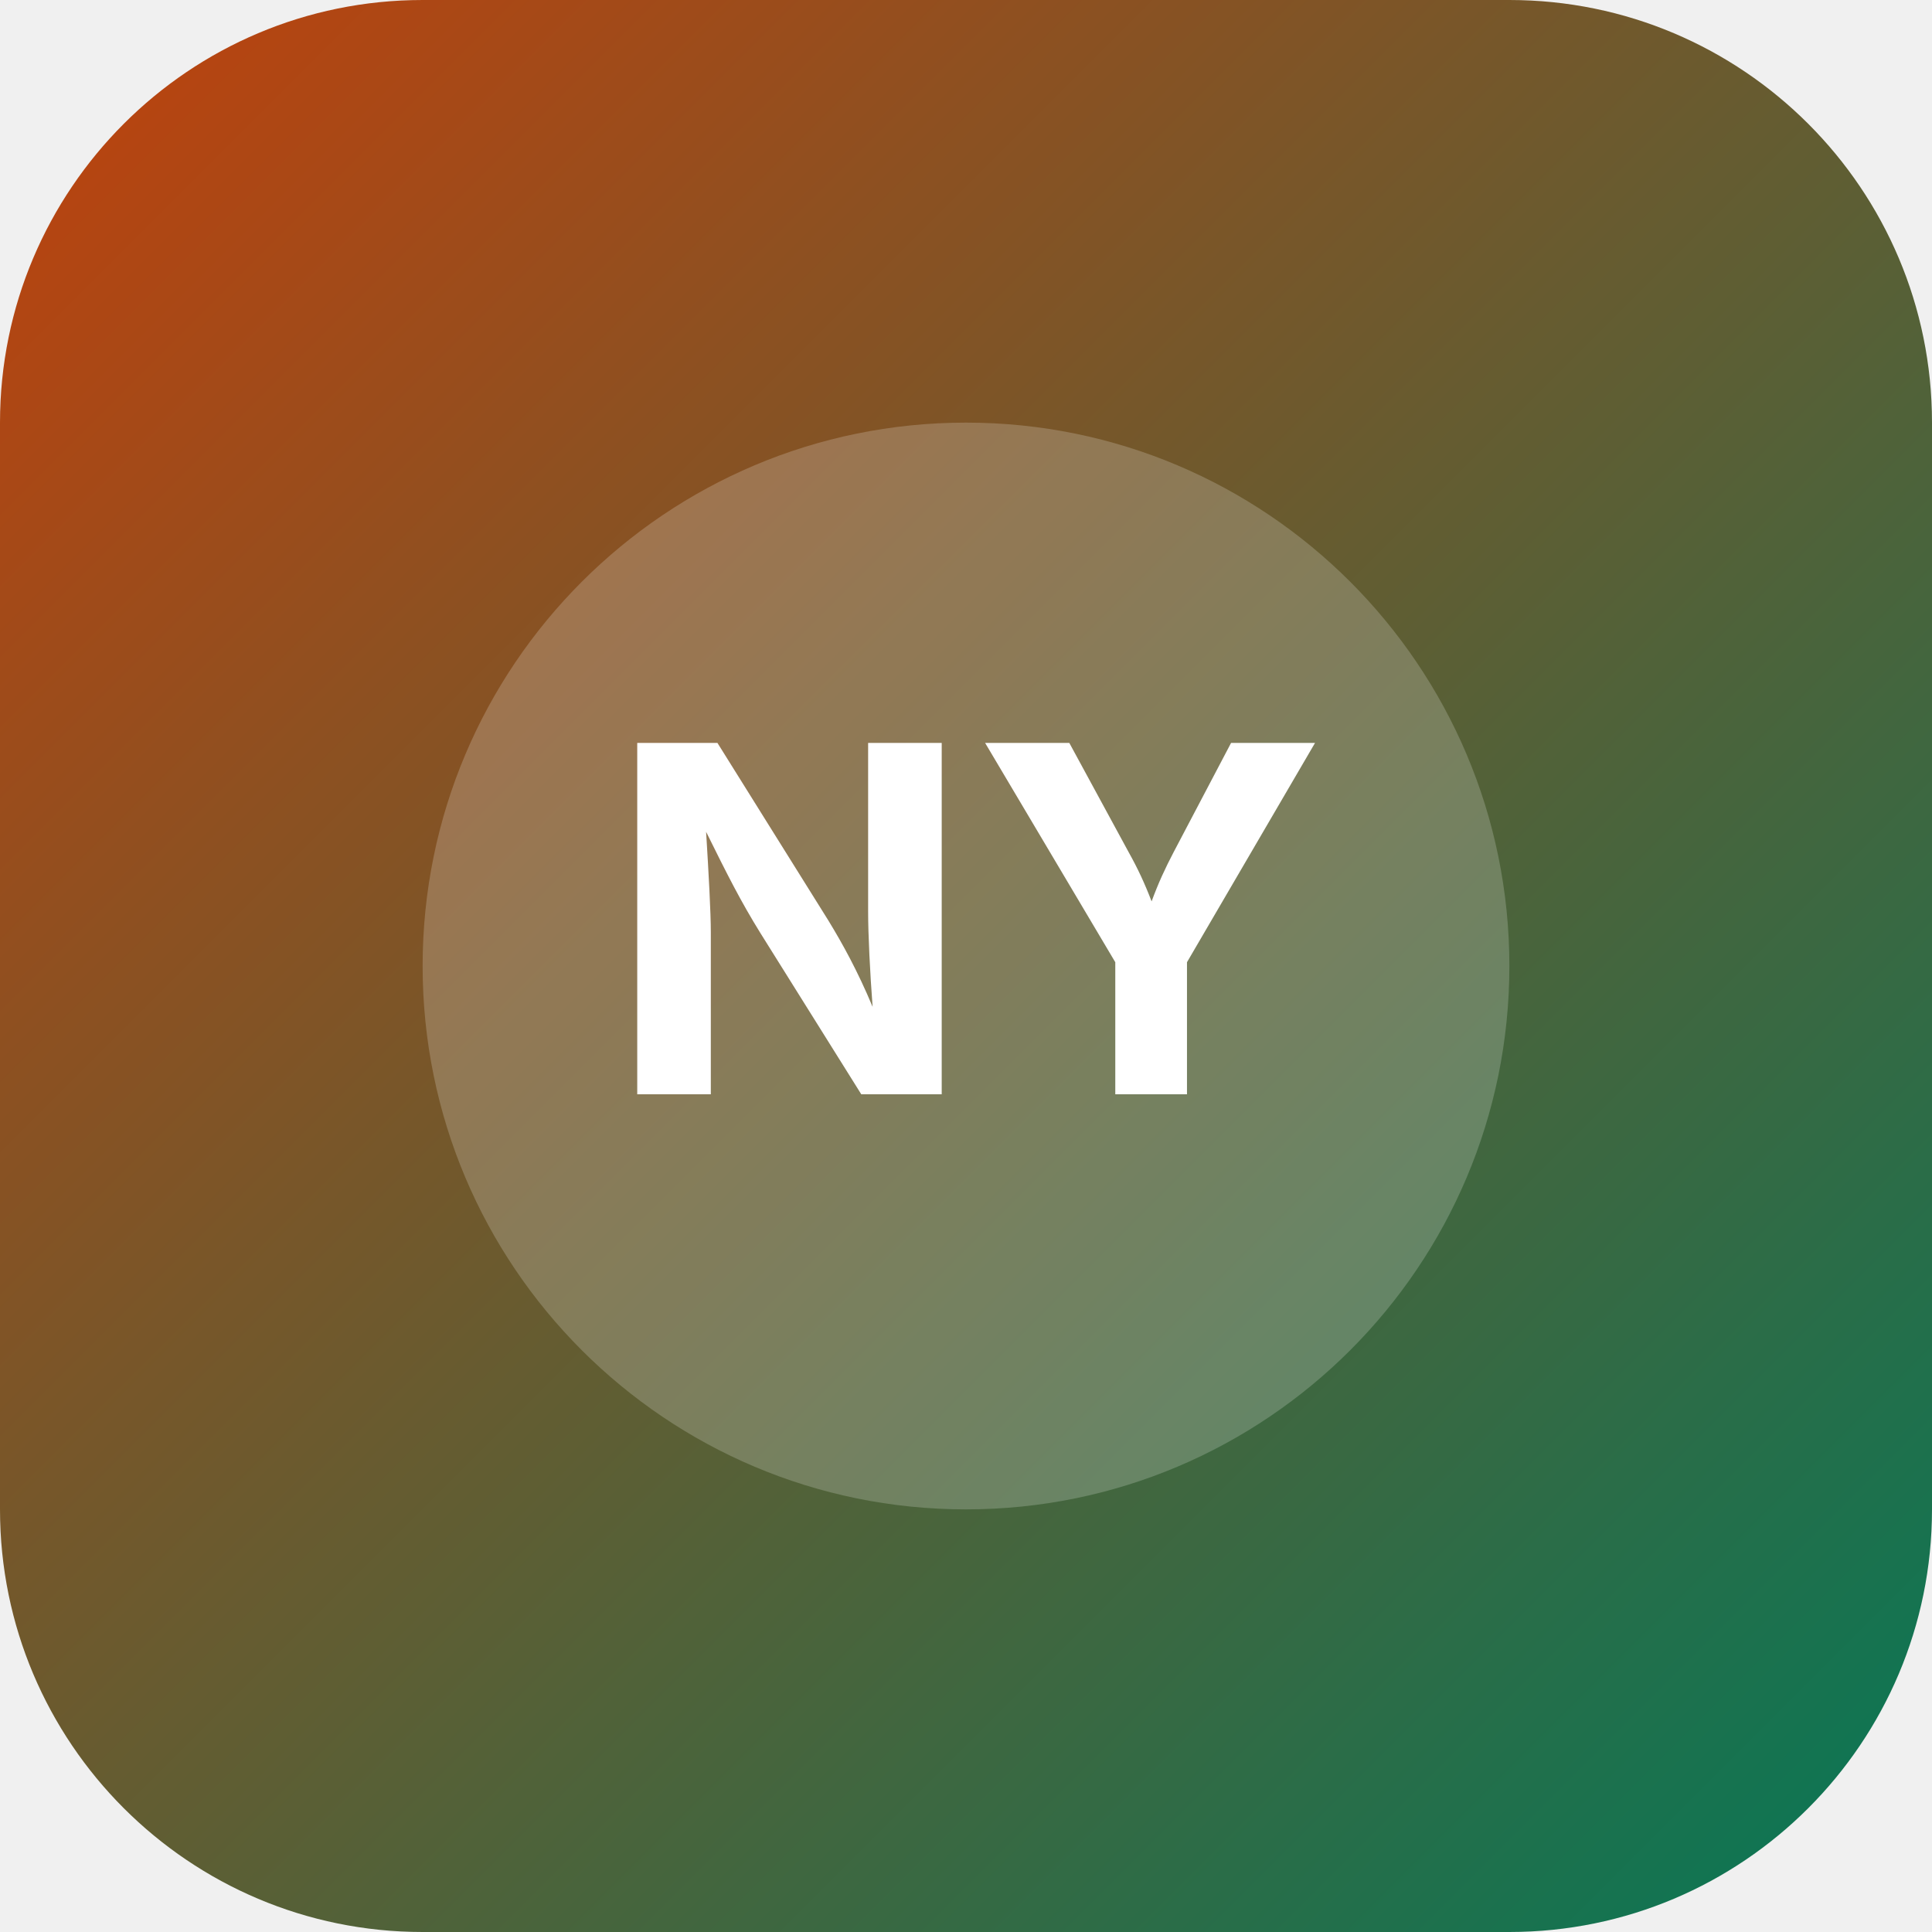
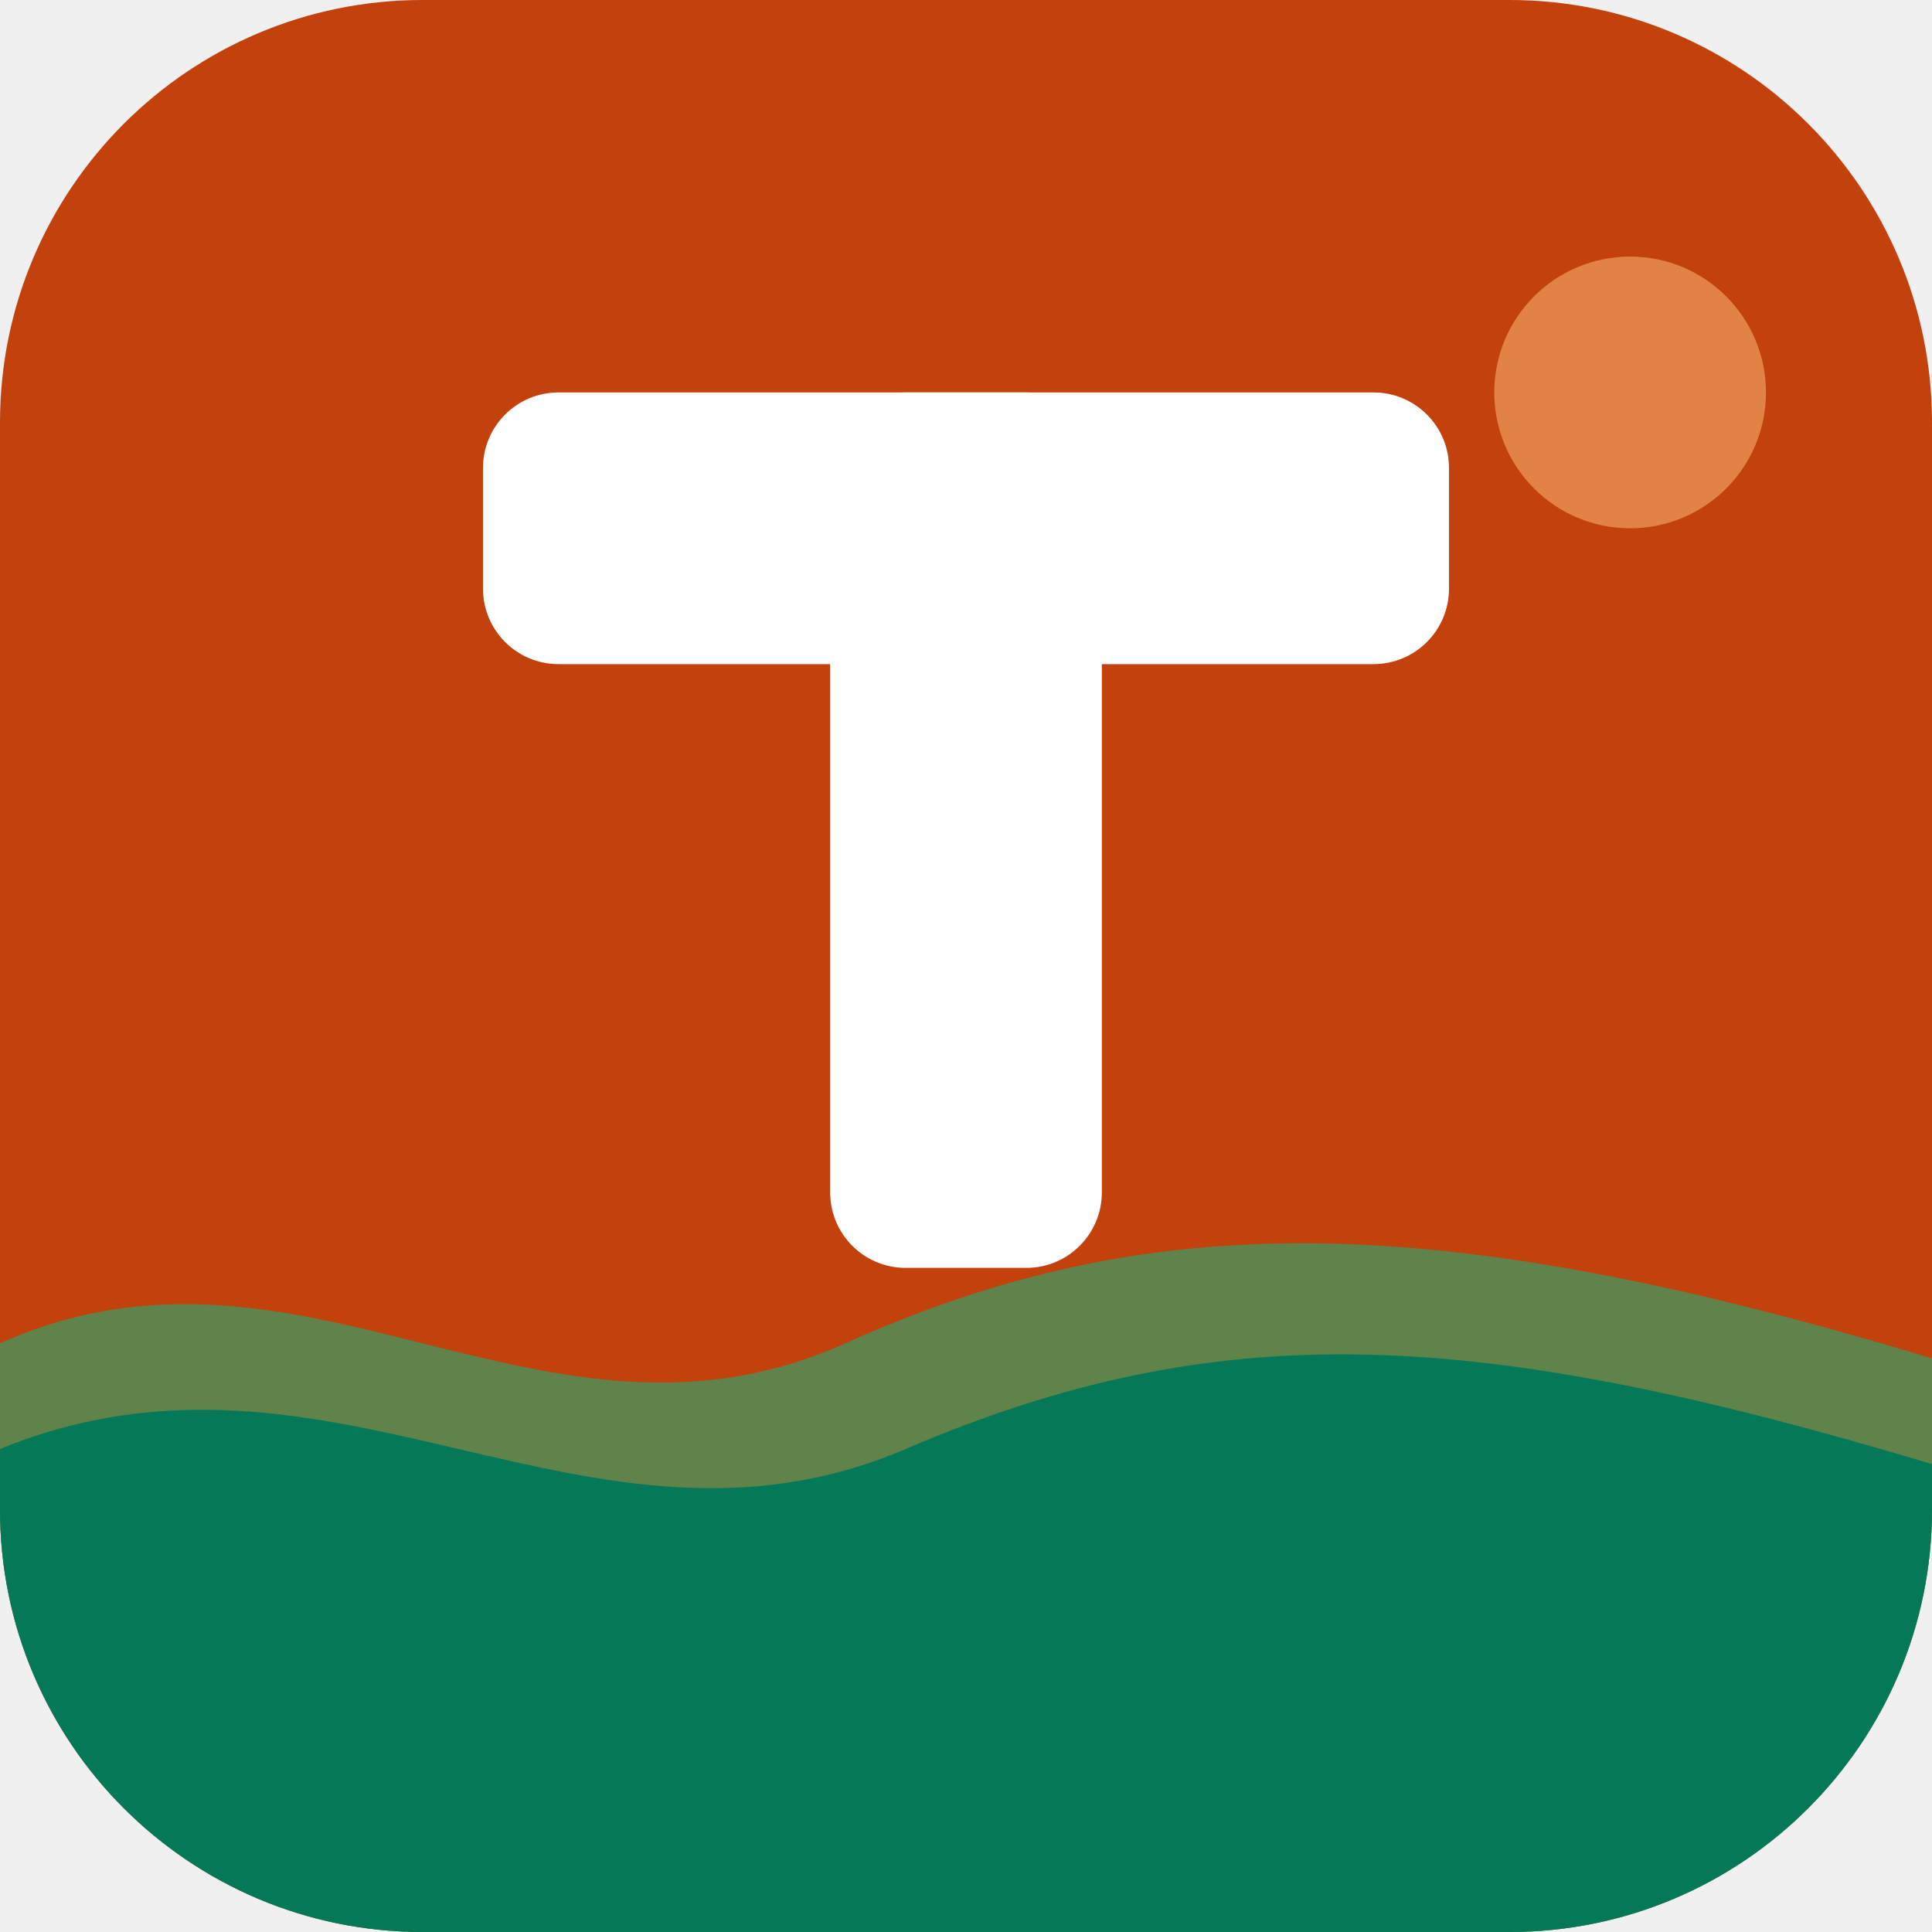
- <svg xmlns="http://www.w3.org/2000/svg" viewBox="0 0 256 256" width="256" height="256" role="img" aria-label="Ny Tranonay">
+ <svg xmlns="http://www.w3.org/2000/svg" viewBox="0 0 256 256" width="256" height="256" role="img" aria-label="Tranonay">
  <defs>
-     <linearGradient id="g" x1="0" y1="0" x2="1" y2="1">
-       <stop offset="0%" stop-color="#C2410C" />
-       <stop offset="100%" stop-color="#047857" />
-     </linearGradient>
+     <clipPath id="c">
+       <rect width="256" height="256" rx="56" />
+     </clipPath>
  </defs>
-   <rect width="256" height="256" rx="56" fill="url(#g)" />
-   <circle cx="128" cy="128" r="72" fill="rgba(255,255,255,0.2)" />
-   <text x="128" y="145" text-anchor="middle" font-size="64" font-family="Inter, Arial, sans-serif" fill="#ffffff" font-weight="700">NY</text>
+   <g clip-path="url(#c)">
+     <rect width="256" height="256" fill="#C2410C" />
+     <circle cx="216" cy="52" r="18" fill="#FDBA74" opacity="0.55" />
+     <path d="M0 178 C40 160 72 196 112 178 S190 160 256 180 V256 H0Z" fill="#10B981" opacity="0.55" />
+     <path d="M0 192 C44 174 78 210 120 192 S196 176 256 194 V256 H0Z" fill="#047857" />
+   </g>
+   <rect x="64" y="52" width="128" height="36" rx="10" fill="#fff" />
+   <rect x="110" y="52" width="36" height="116" rx="10" fill="#fff" />
</svg>
